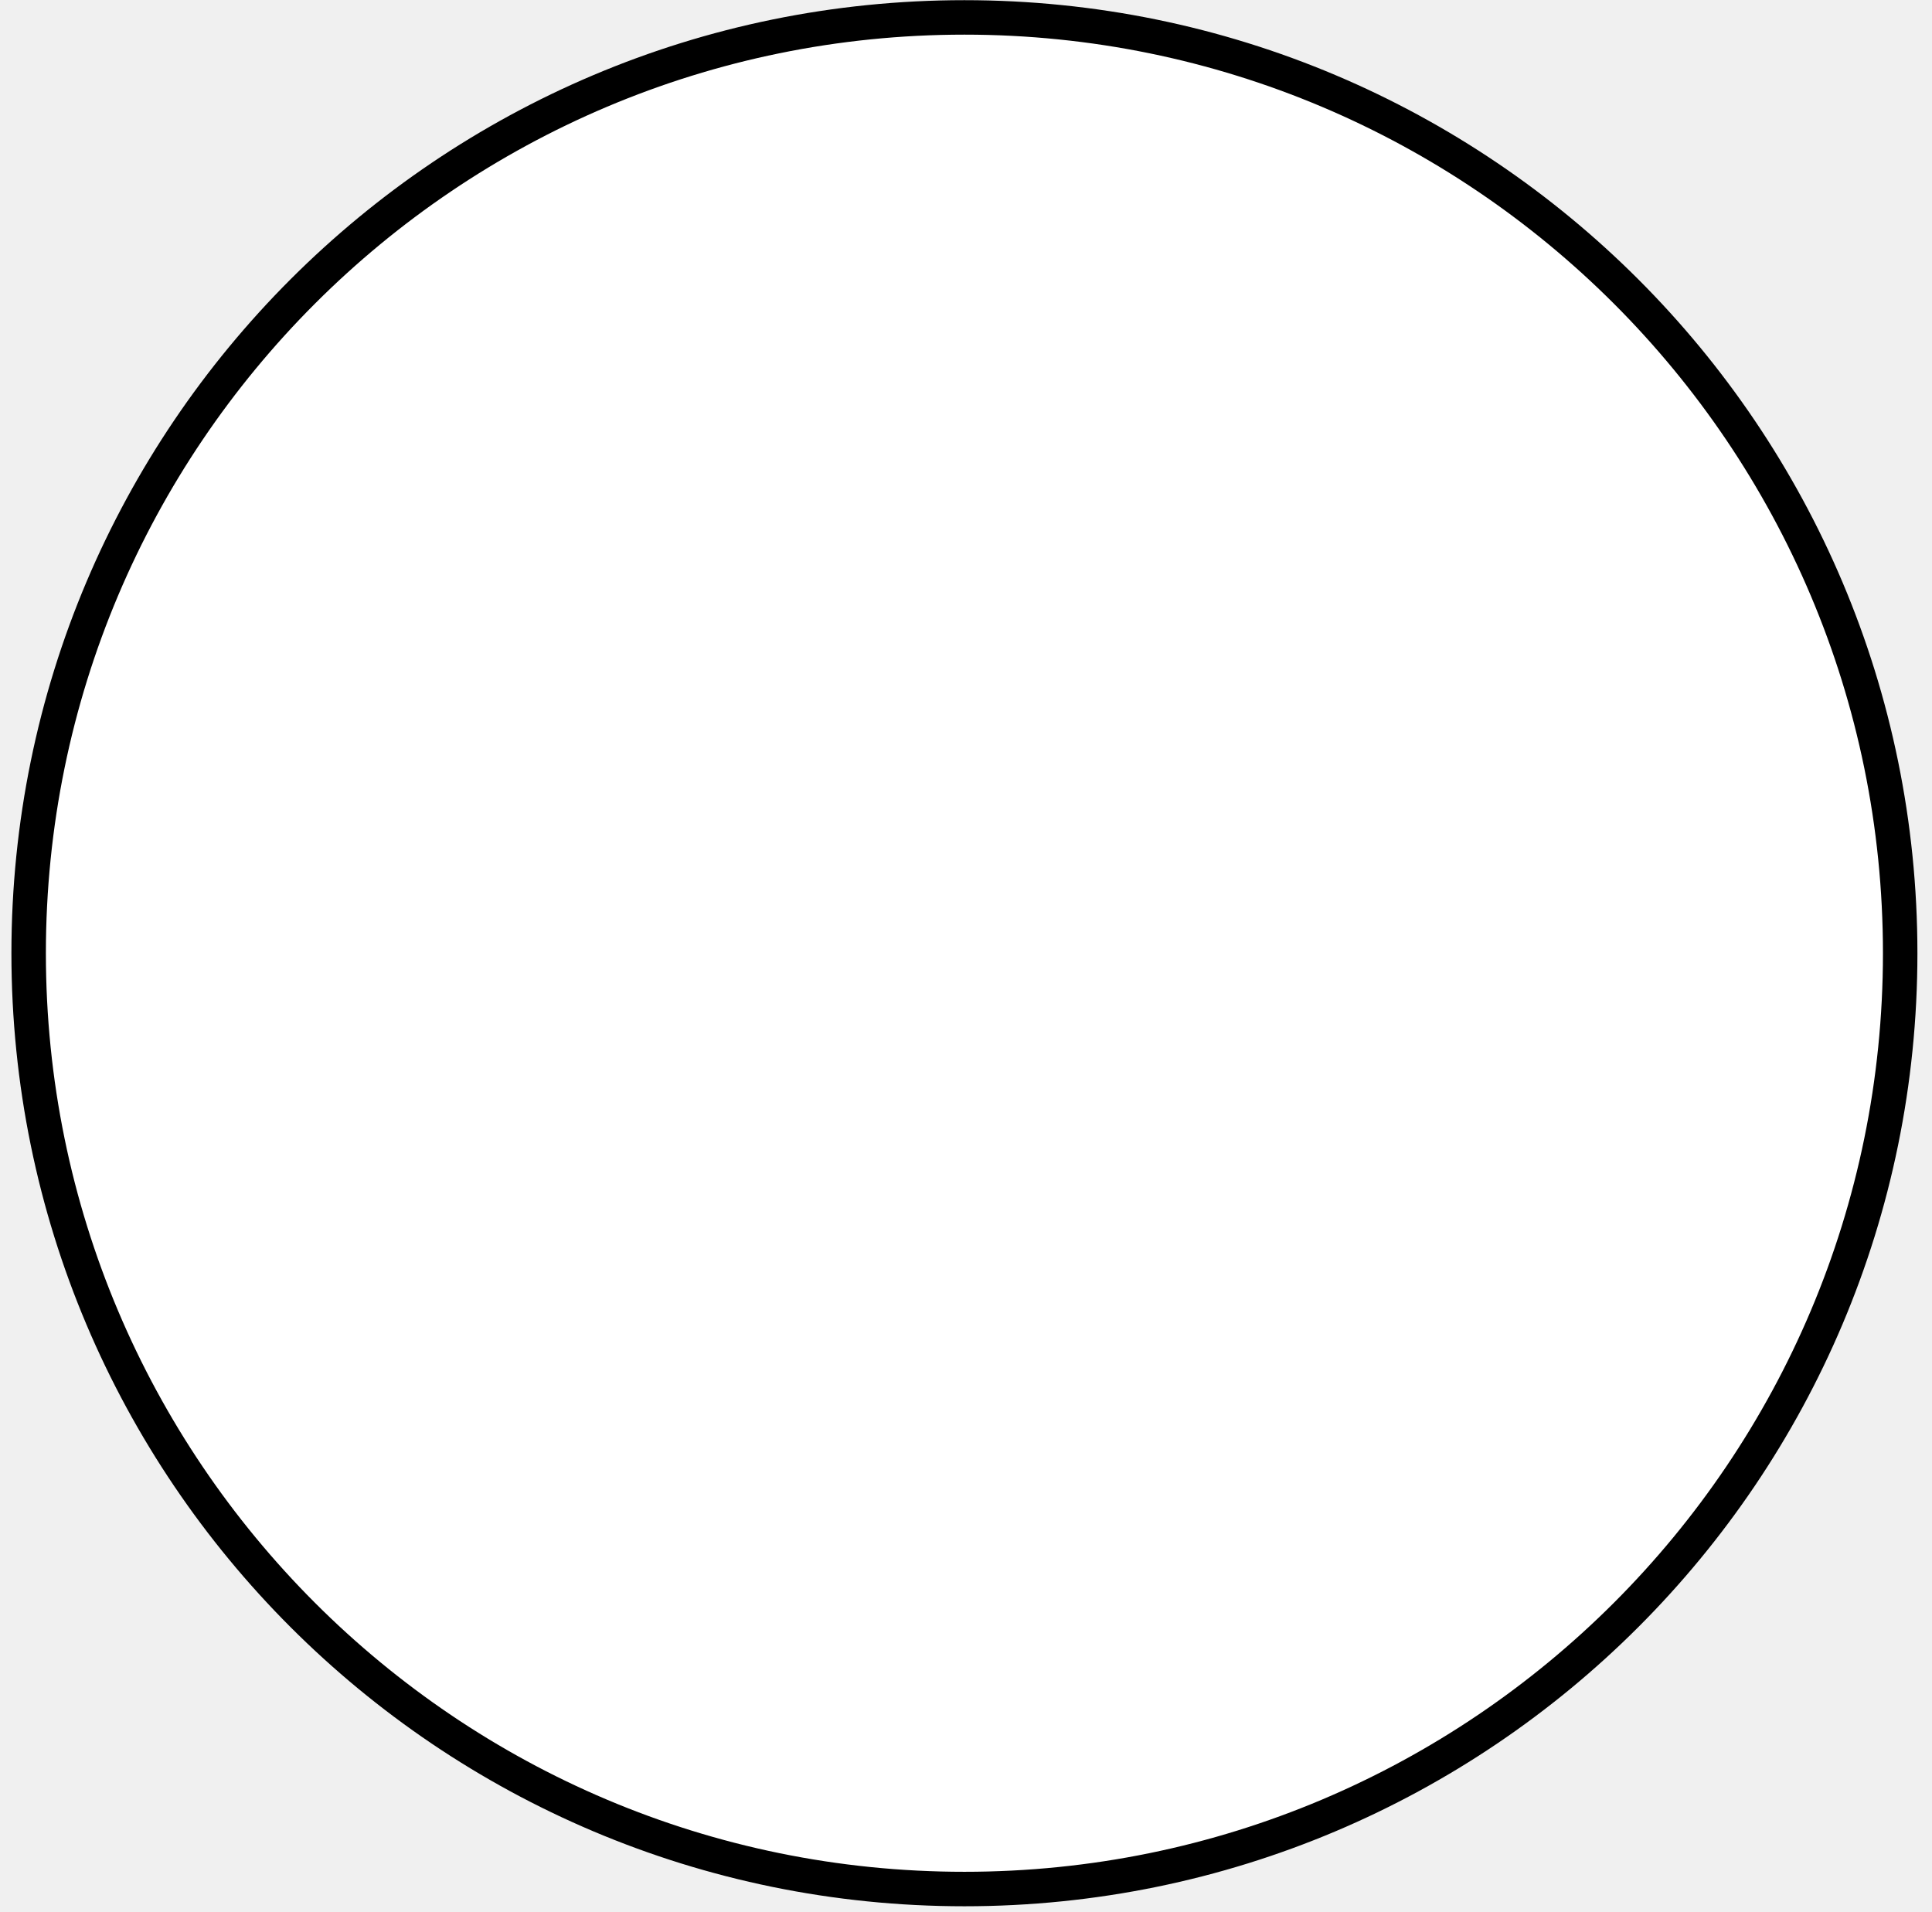
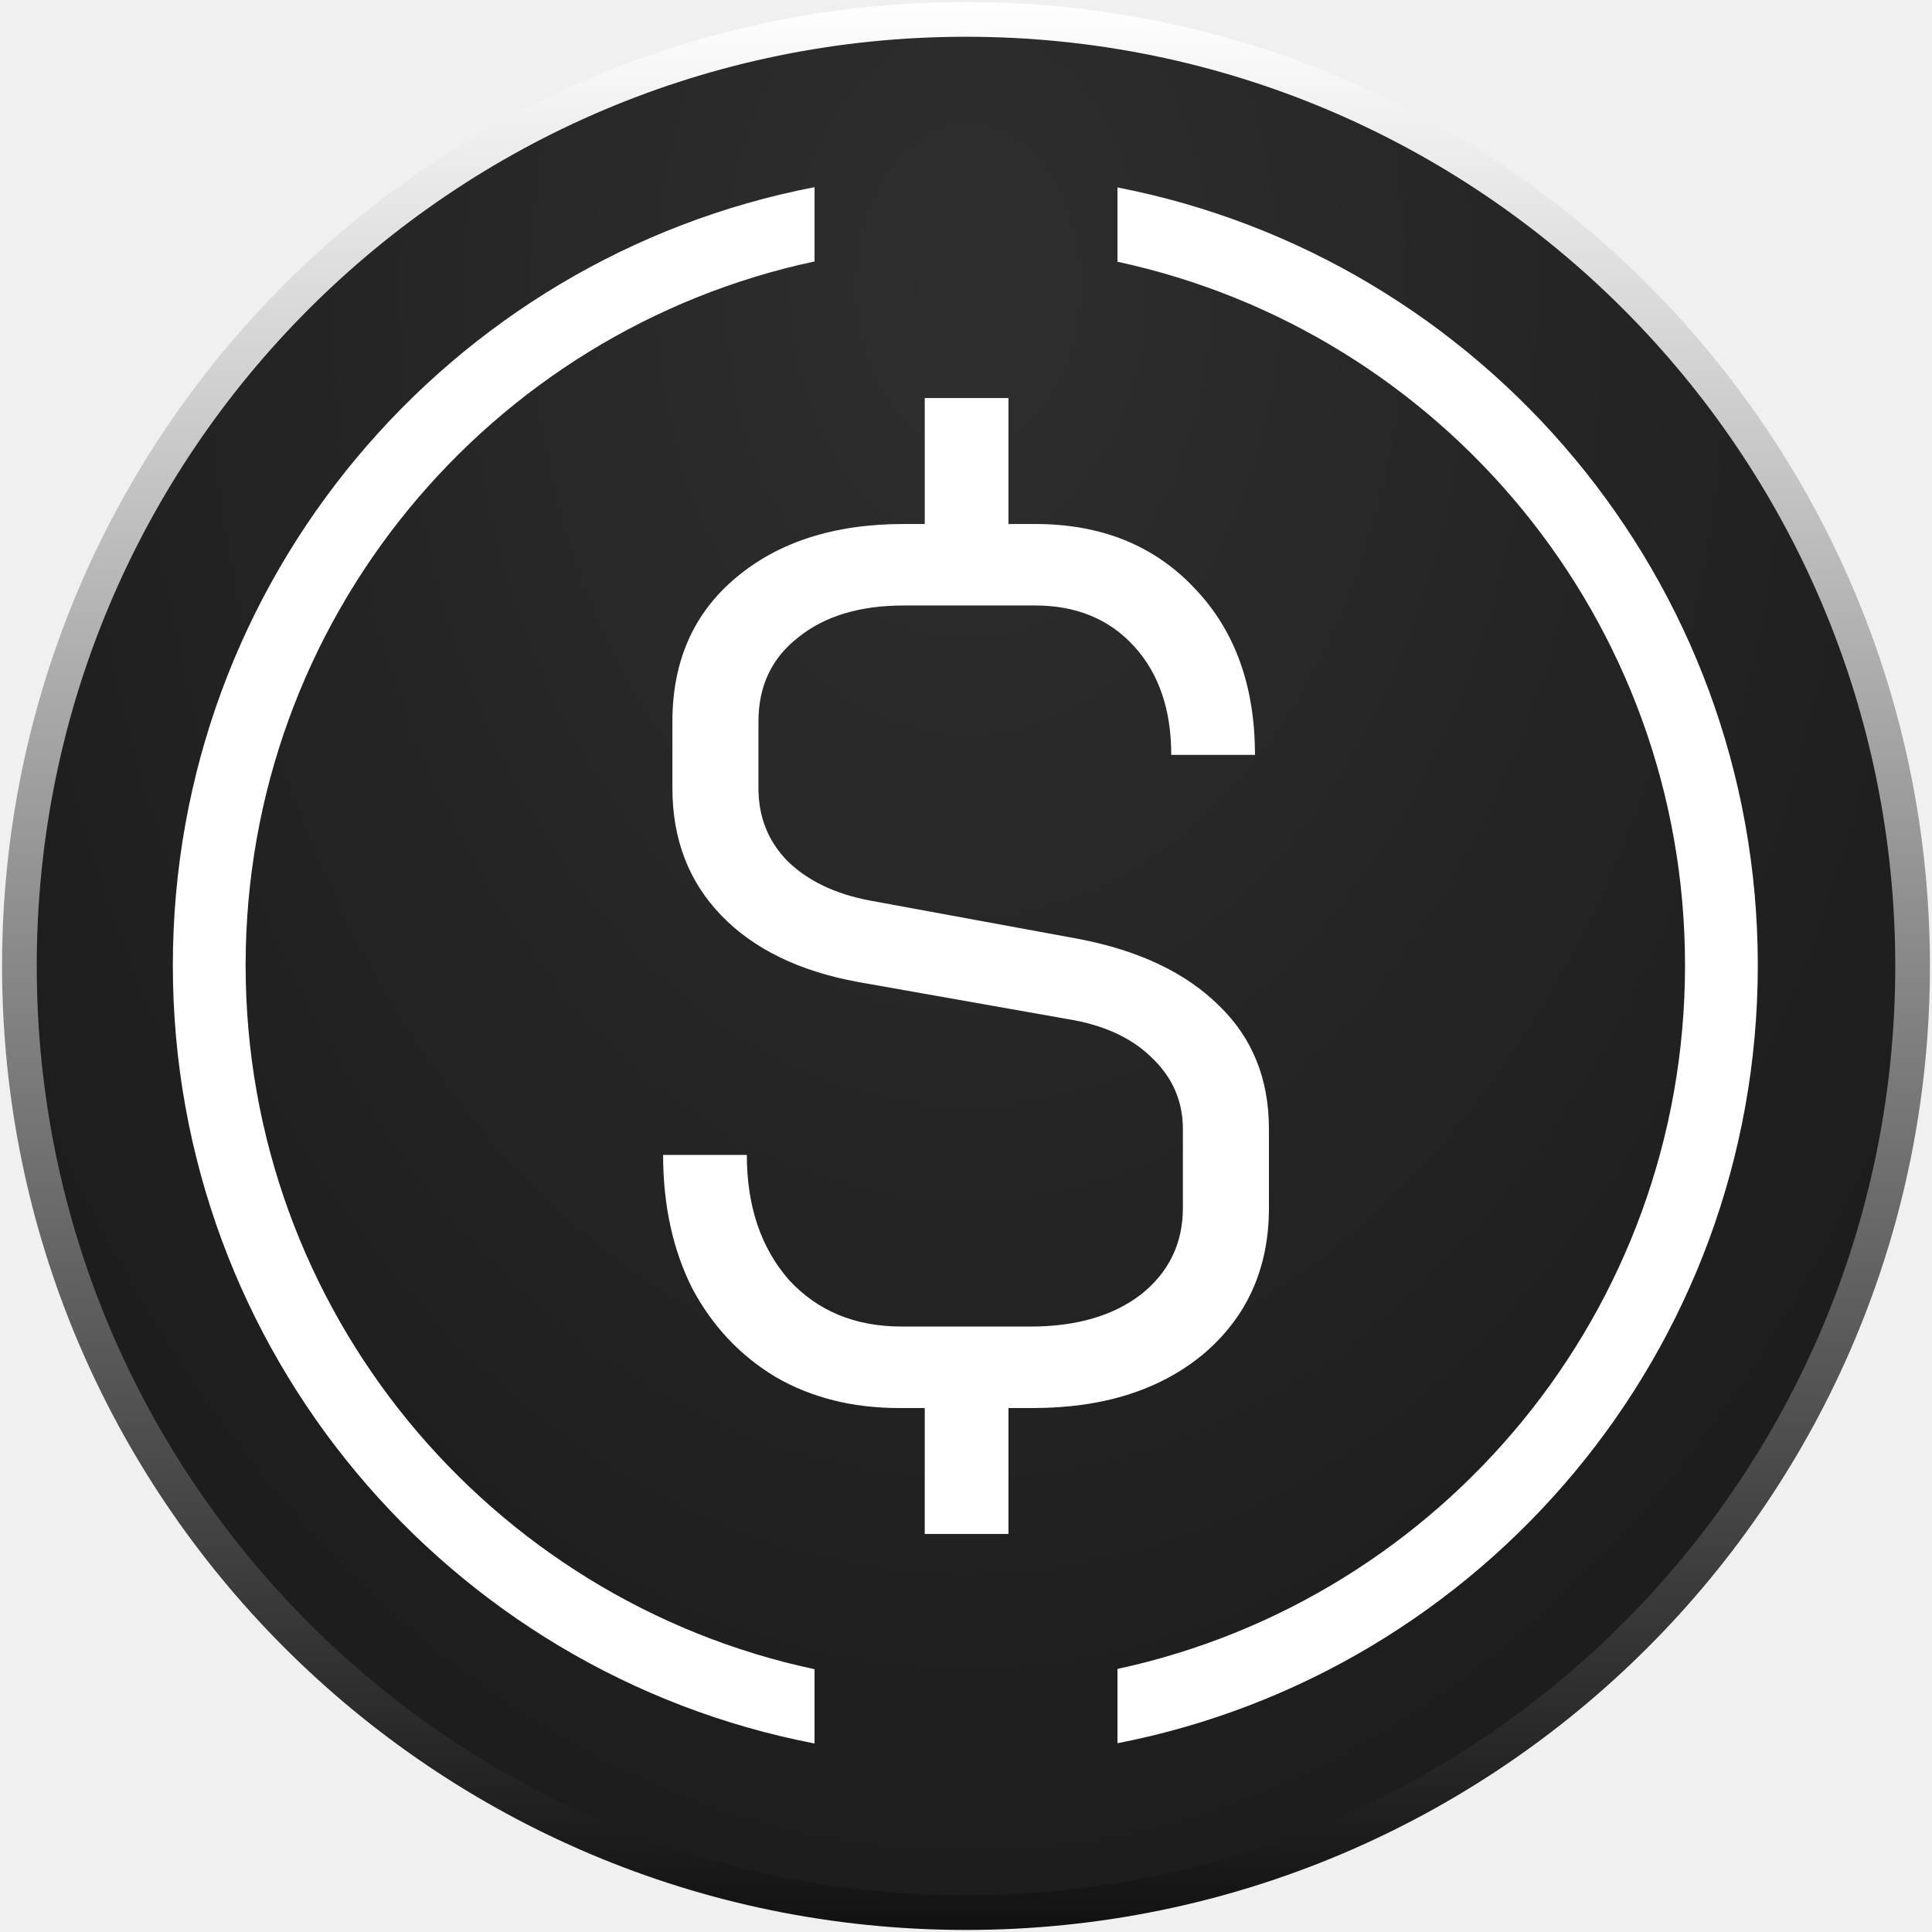
- <svg xmlns="http://www.w3.org/2000/svg" width="94" height="93" viewBox="0 0 94 93" fill="none">
-   <path d="M46.922 0.847H46.924C72.068 0.847 92.452 21.231 92.452 46.375V46.377C92.452 71.522 72.068 91.905 46.924 91.905H46.922C21.778 91.905 1.394 71.522 1.394 46.377V46.375C1.394 21.231 21.778 0.847 46.922 0.847Z" fill="white" stroke="black" stroke-width="1.677" />
+ <svg xmlns="http://www.w3.org/2000/svg" width="398" height="398" viewBox="0 0 398 398" fill="none">
+   <path d="M198.996 7.527H199.004C304.751 7.527 390.476 93.252 390.476 199V199.007C390.476 304.754 304.751 390.48 199.004 390.48H198.996C93.249 390.48 7.524 304.754 7.524 199.007V199C7.524 93.252 93.249 7.527 198.996 7.527Z" fill="#111111" stroke="#111111" stroke-width="7.054" />
+   <path d="M199.004 4H198.996C91.301 4 3.997 91.304 3.997 199V199.007C3.997 306.702 91.301 394.006 198.996 394.006H199.004C306.699 394.006 394.003 306.702 394.003 199.007V199C394.003 91.304 306.699 4 199.004 4Z" fill="url(#paint0_radial_2039_7245)" fill-opacity="0.7" />
+   <path d="M199.004 4H198.996C91.301 4 3.997 91.304 3.997 199V199.007C3.997 306.702 91.301 394.006 198.996 394.006H199.004C306.699 394.006 394.003 306.702 394.003 199.007V199C394.003 91.304 306.699 4 199.004 4Z" stroke="url(#paint1_linear_2039_7245)" stroke-width="7.143" />
+   <path fill-rule="evenodd" clip-rule="evenodd" d="M167.8 38.559C92.492 53.065 35.606 119.32 35.606 198.862C35.606 278.404 92.492 344.659 167.8 359.165V343.865C100.829 329.589 50.599 270.091 50.599 198.862C50.599 127.633 100.829 68.135 167.8 53.859V38.559ZM230.201 53.919V38.613C305.37 53.229 362.115 119.419 362.115 198.862C362.115 278.305 305.37 344.495 230.201 359.111V343.805C297.032 329.423 347.122 269.992 347.122 198.862C347.122 127.732 297.032 68.301 230.201 53.919Z" fill="white" />
+   <path d="M222.119 193.407C234.576 195.781 244.237 200.359 251.104 207.142C257.971 213.755 261.405 222.233 261.405 232.577V248.856C261.405 261.234 256.933 271.239 247.99 278.869C239.047 286.33 227.31 290.061 212.777 290.061H207.747V316.005H190.5V290.061H185.23C175.648 290.061 167.184 287.941 159.838 283.702C152.492 279.293 146.743 273.189 142.591 265.388C138.599 257.419 136.603 248.262 136.603 237.918H153.85C153.85 248.432 156.724 256.995 162.473 263.608C168.382 270.052 176.127 273.273 185.709 273.273H212.298C221.72 273.273 229.306 271.069 235.055 266.66C240.804 262.082 243.678 256.147 243.678 248.856V232.577C243.678 226.812 241.522 221.894 237.211 217.825C233.059 213.755 227.31 211.127 219.964 209.94L176.846 202.309C164.709 200.105 155.287 195.526 148.58 188.574C141.872 181.622 138.519 172.889 138.519 162.376V148.641C138.519 136.262 142.831 126.428 151.454 119.136C160.237 111.675 171.815 107.945 186.188 107.945H190.5V82.001H207.747V107.945H213.256C226.83 107.945 237.77 112.353 246.074 121.171C254.378 129.819 258.53 141.265 258.53 155.508H241.283C241.283 146.182 238.728 138.721 233.618 133.125C228.507 127.53 221.72 124.732 213.256 124.732H186.188C177.085 124.732 169.819 126.936 164.39 131.345C158.96 135.584 156.245 141.35 156.245 148.641V162.376C156.245 168.311 158.241 173.313 162.234 177.383C166.386 181.452 172.055 184.165 179.241 185.522L222.119 193.407Z" fill="white" />
+   <defs>
+     <radialGradient id="paint0_radial_2039_7245" cx="0" cy="0" r="1" gradientUnits="userSpaceOnUse" gradientTransform="translate(199.419 60.9459) rotate(90) scale(411.151 289.409)">
+       <stop offset="0.031" stop-color="#3A3A3A" />
+       <stop offset="1" stop-color="#1C1C1C" />
+     </radialGradient>
+     <linearGradient id="paint1_linear_2039_7245" x1="199" y1="0.321" x2="199" y2="397.686" gradientUnits="userSpaceOnUse">
+       <stop stop-color="white" />
+       <stop offset="1" stop-color="#111111" />
+     </linearGradient>
+   </defs>
</svg>
